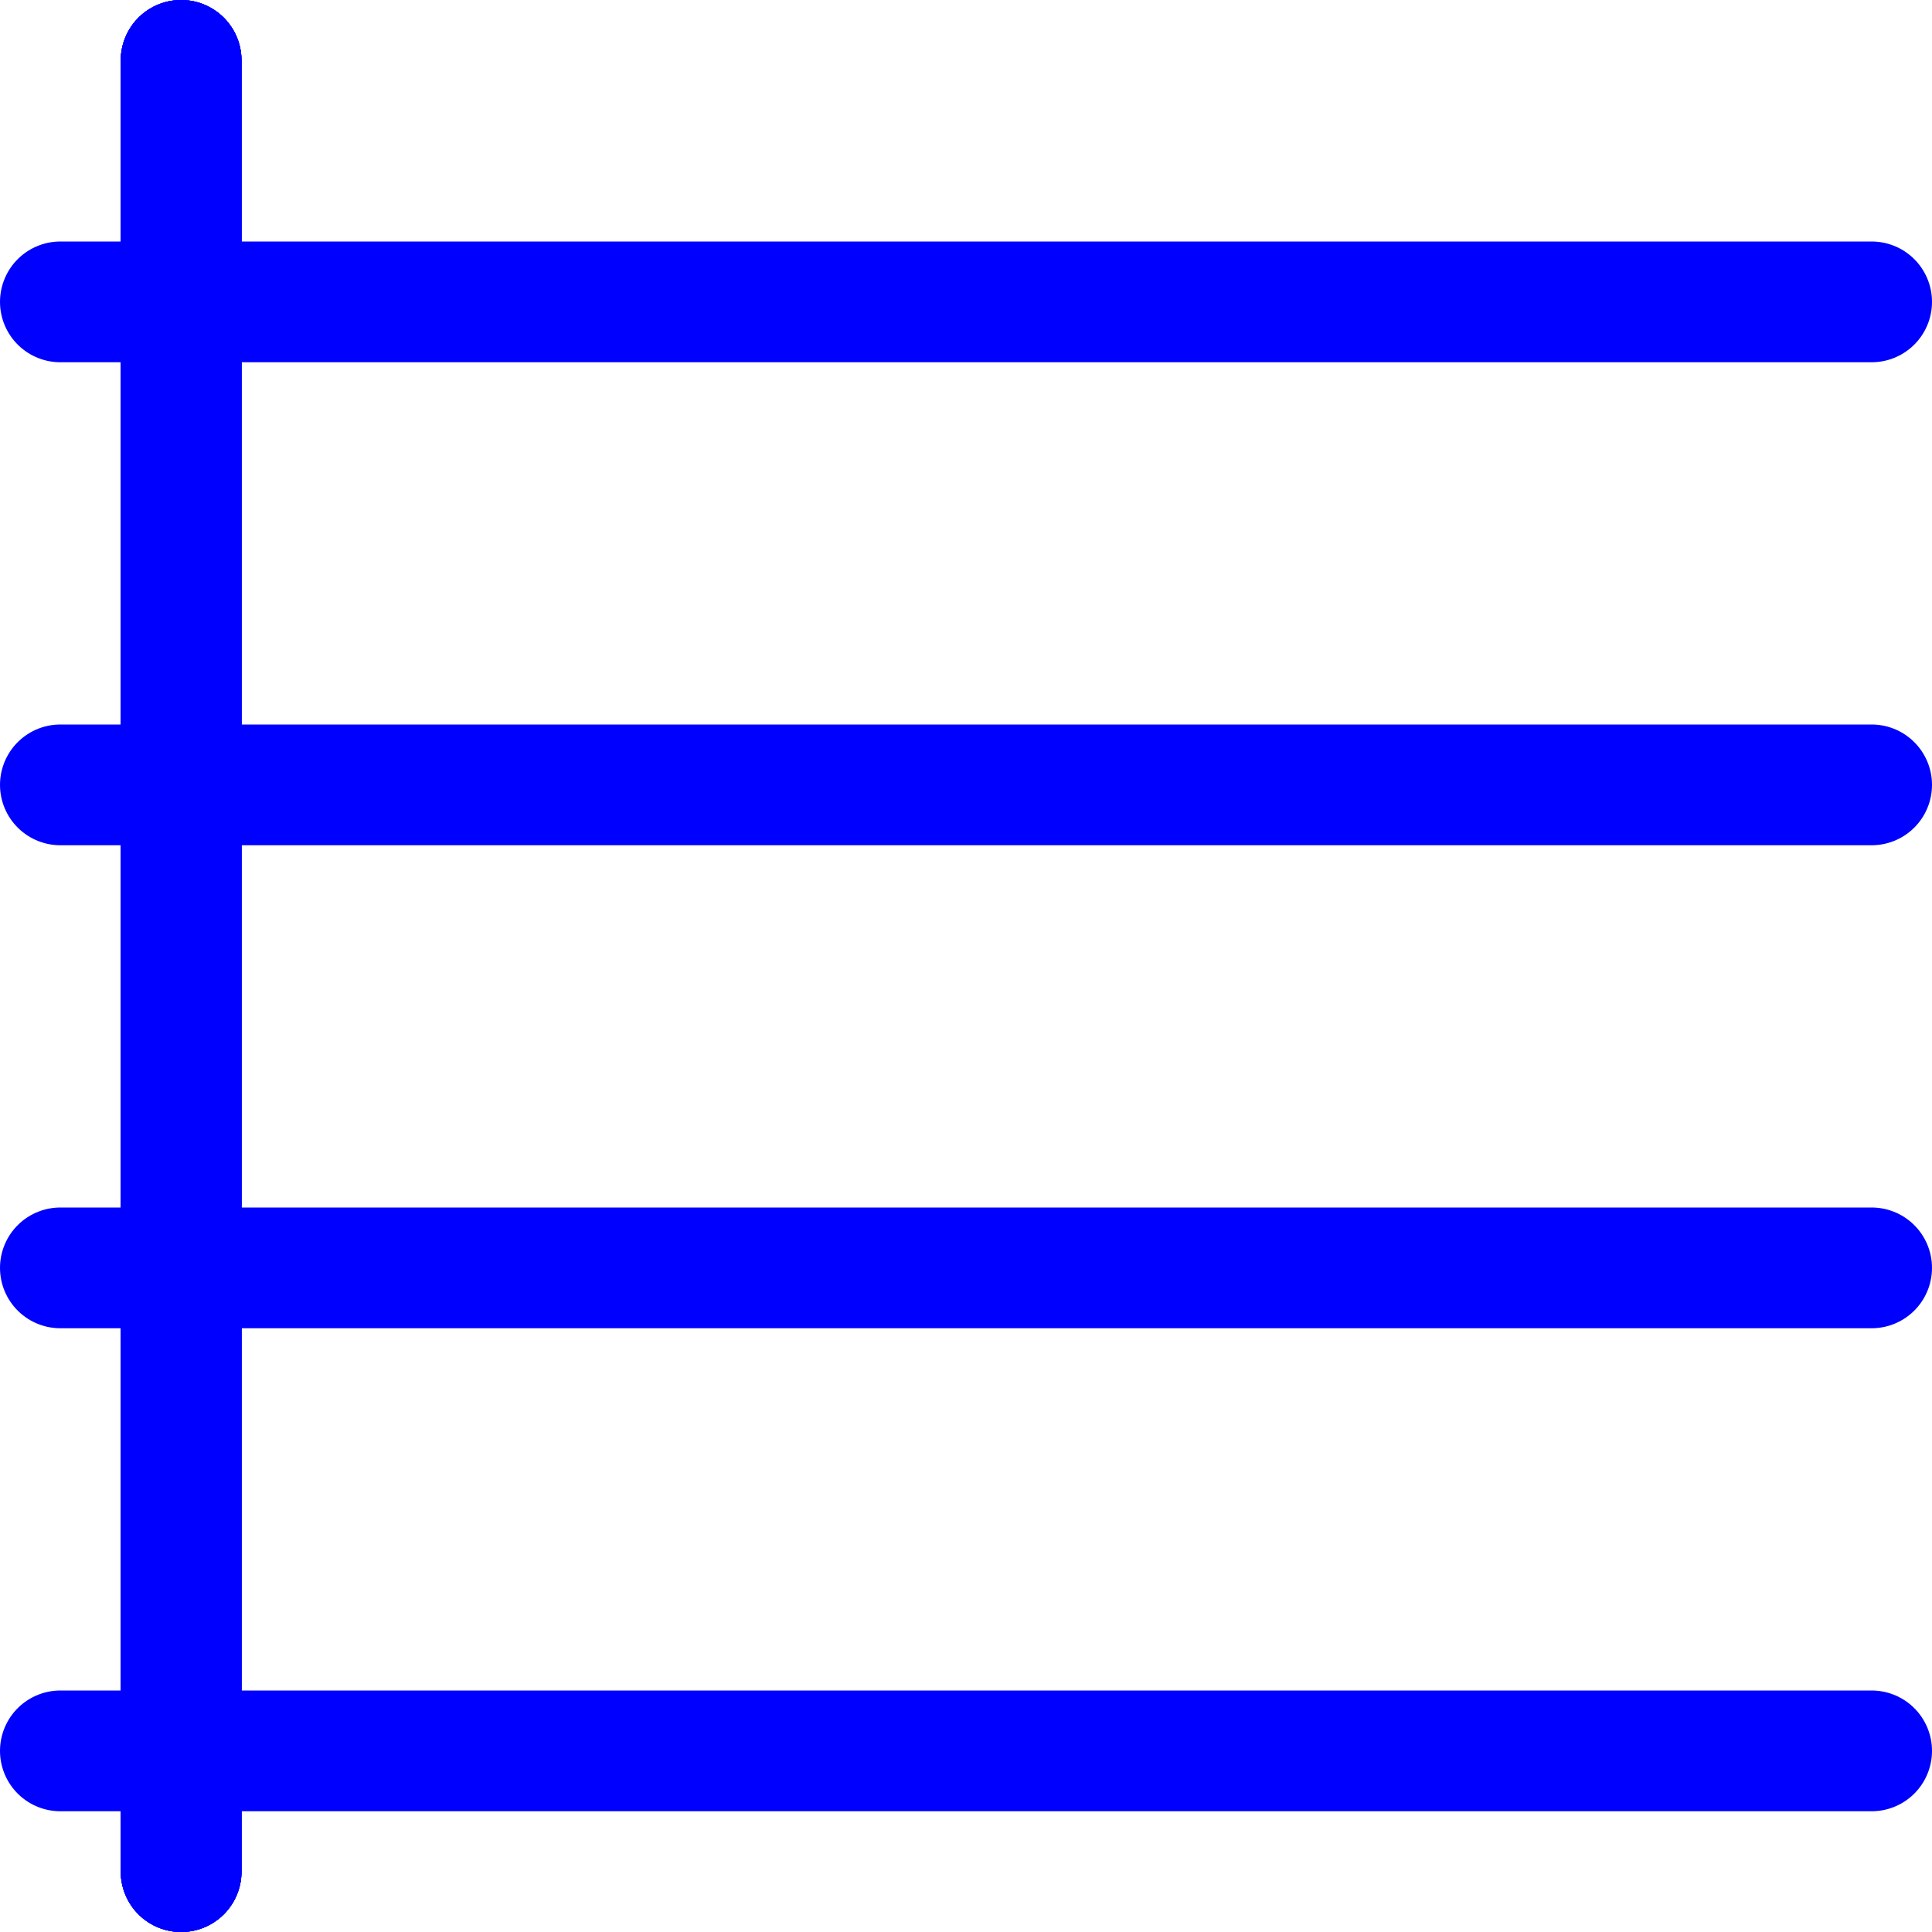
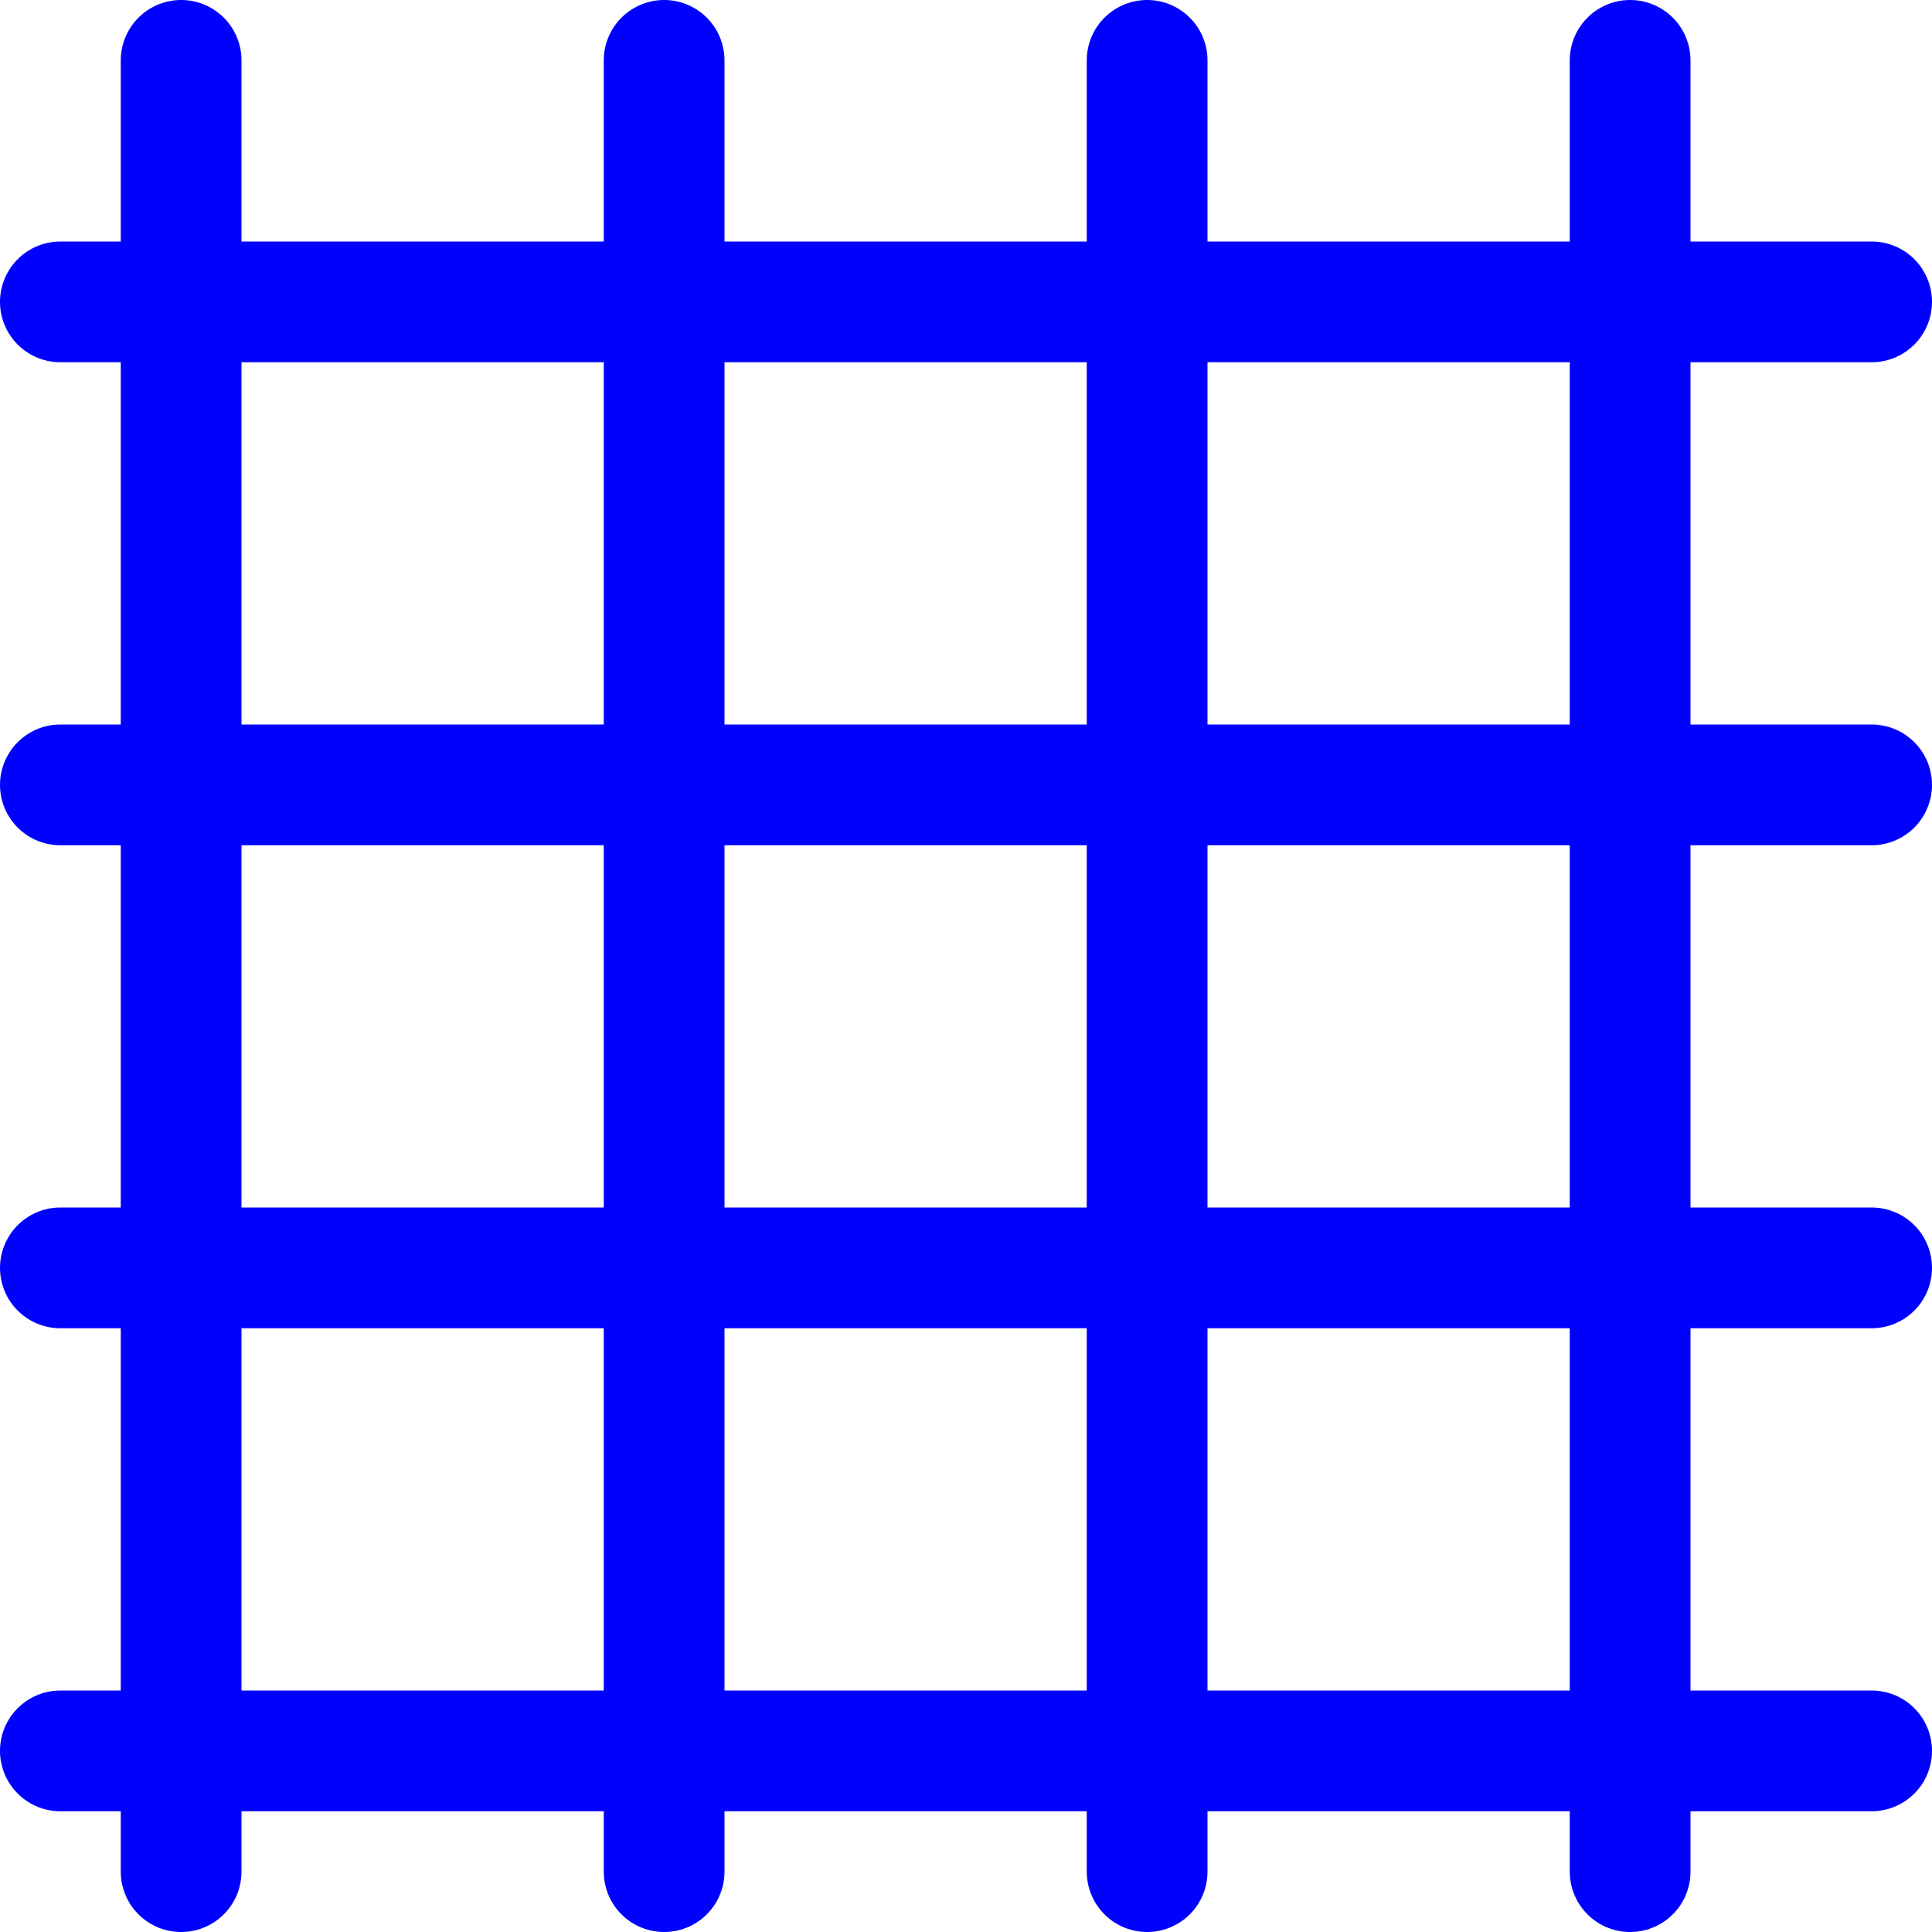
- <svg xmlns="http://www.w3.org/2000/svg" id="svg1" width="16" height="16">
-   <defs id="defs3">
- 
-   </defs>
-   <g id="grid-rectangular" transform="translate(-304,-421)">
-     <path d="M 305.5,421.5 305.5,436.5" id="path5235" style="fill:none;stroke:#0000ff;stroke-linecap:round" />
-     <path d="M 305.5,421.5 305.5,436.5" id="use5238" style="fill:none;stroke:#0000ff;stroke-linecap:round" transform="matrix(1,0,0,1,0,0)" />
-     <path d="M 305.5,421.5 305.5,436.5" id="use5244" style="fill:none;stroke:#0000ff;stroke-linecap:round" transform="matrix(1,0,0,1,0,0)" />
-     <path d="M 305.5,421.5 305.5,436.5" id="use5246" style="fill:none;stroke:#0000ff;stroke-linecap:round" transform="matrix(1,0,0,1,0,0)" />
-     <path d="M 319.5,423.5 304.5,423.5" id="path5252" style="fill:none;stroke:#0000ff;stroke-linecap:round" />
-     <path d="M 319.5,423.5 304.5,423.5" id="use5254" style="fill:none;stroke:#0000ff;stroke-linecap:round" transform="matrix(1,0,0,1,0,4)" />
-     <path d="M 319.5,423.5 304.5,423.5" id="use5257" style="fill:none;stroke:#0000ff;stroke-linecap:round" transform="matrix(1,0,0,1,0,8)" />
-     <path d="M 319.5,423.5 304.5,423.5" id="use5259" style="fill:none;stroke:#0000ff;stroke-linecap:round" transform="matrix(1,0,0,1,0,12)" />
+ <svg xmlns="http://www.w3.org/2000/svg" width="16" height="16">
+   <g id="grid-rectangular" style="fill:none;stroke:blue;stroke-linecap:round">
+     <path d="m  1.5, 0.5  0,15" />
+     <path d="m  5.5, 0.5  0,15" />
+     <path d="m  9.5, 0.5  0,15" />
+     <path d="m 13.5, 0.5  0,15" />
+     <path d="m  0.5, 2.5 15, 0" />
+     <path d="m  0.5, 6.5 15, 0" />
+     <path d="m  0.5,10.5 15, 0" />
+     <path d="m  0.5,14.5 15, 0" />
  </g>
</svg>
